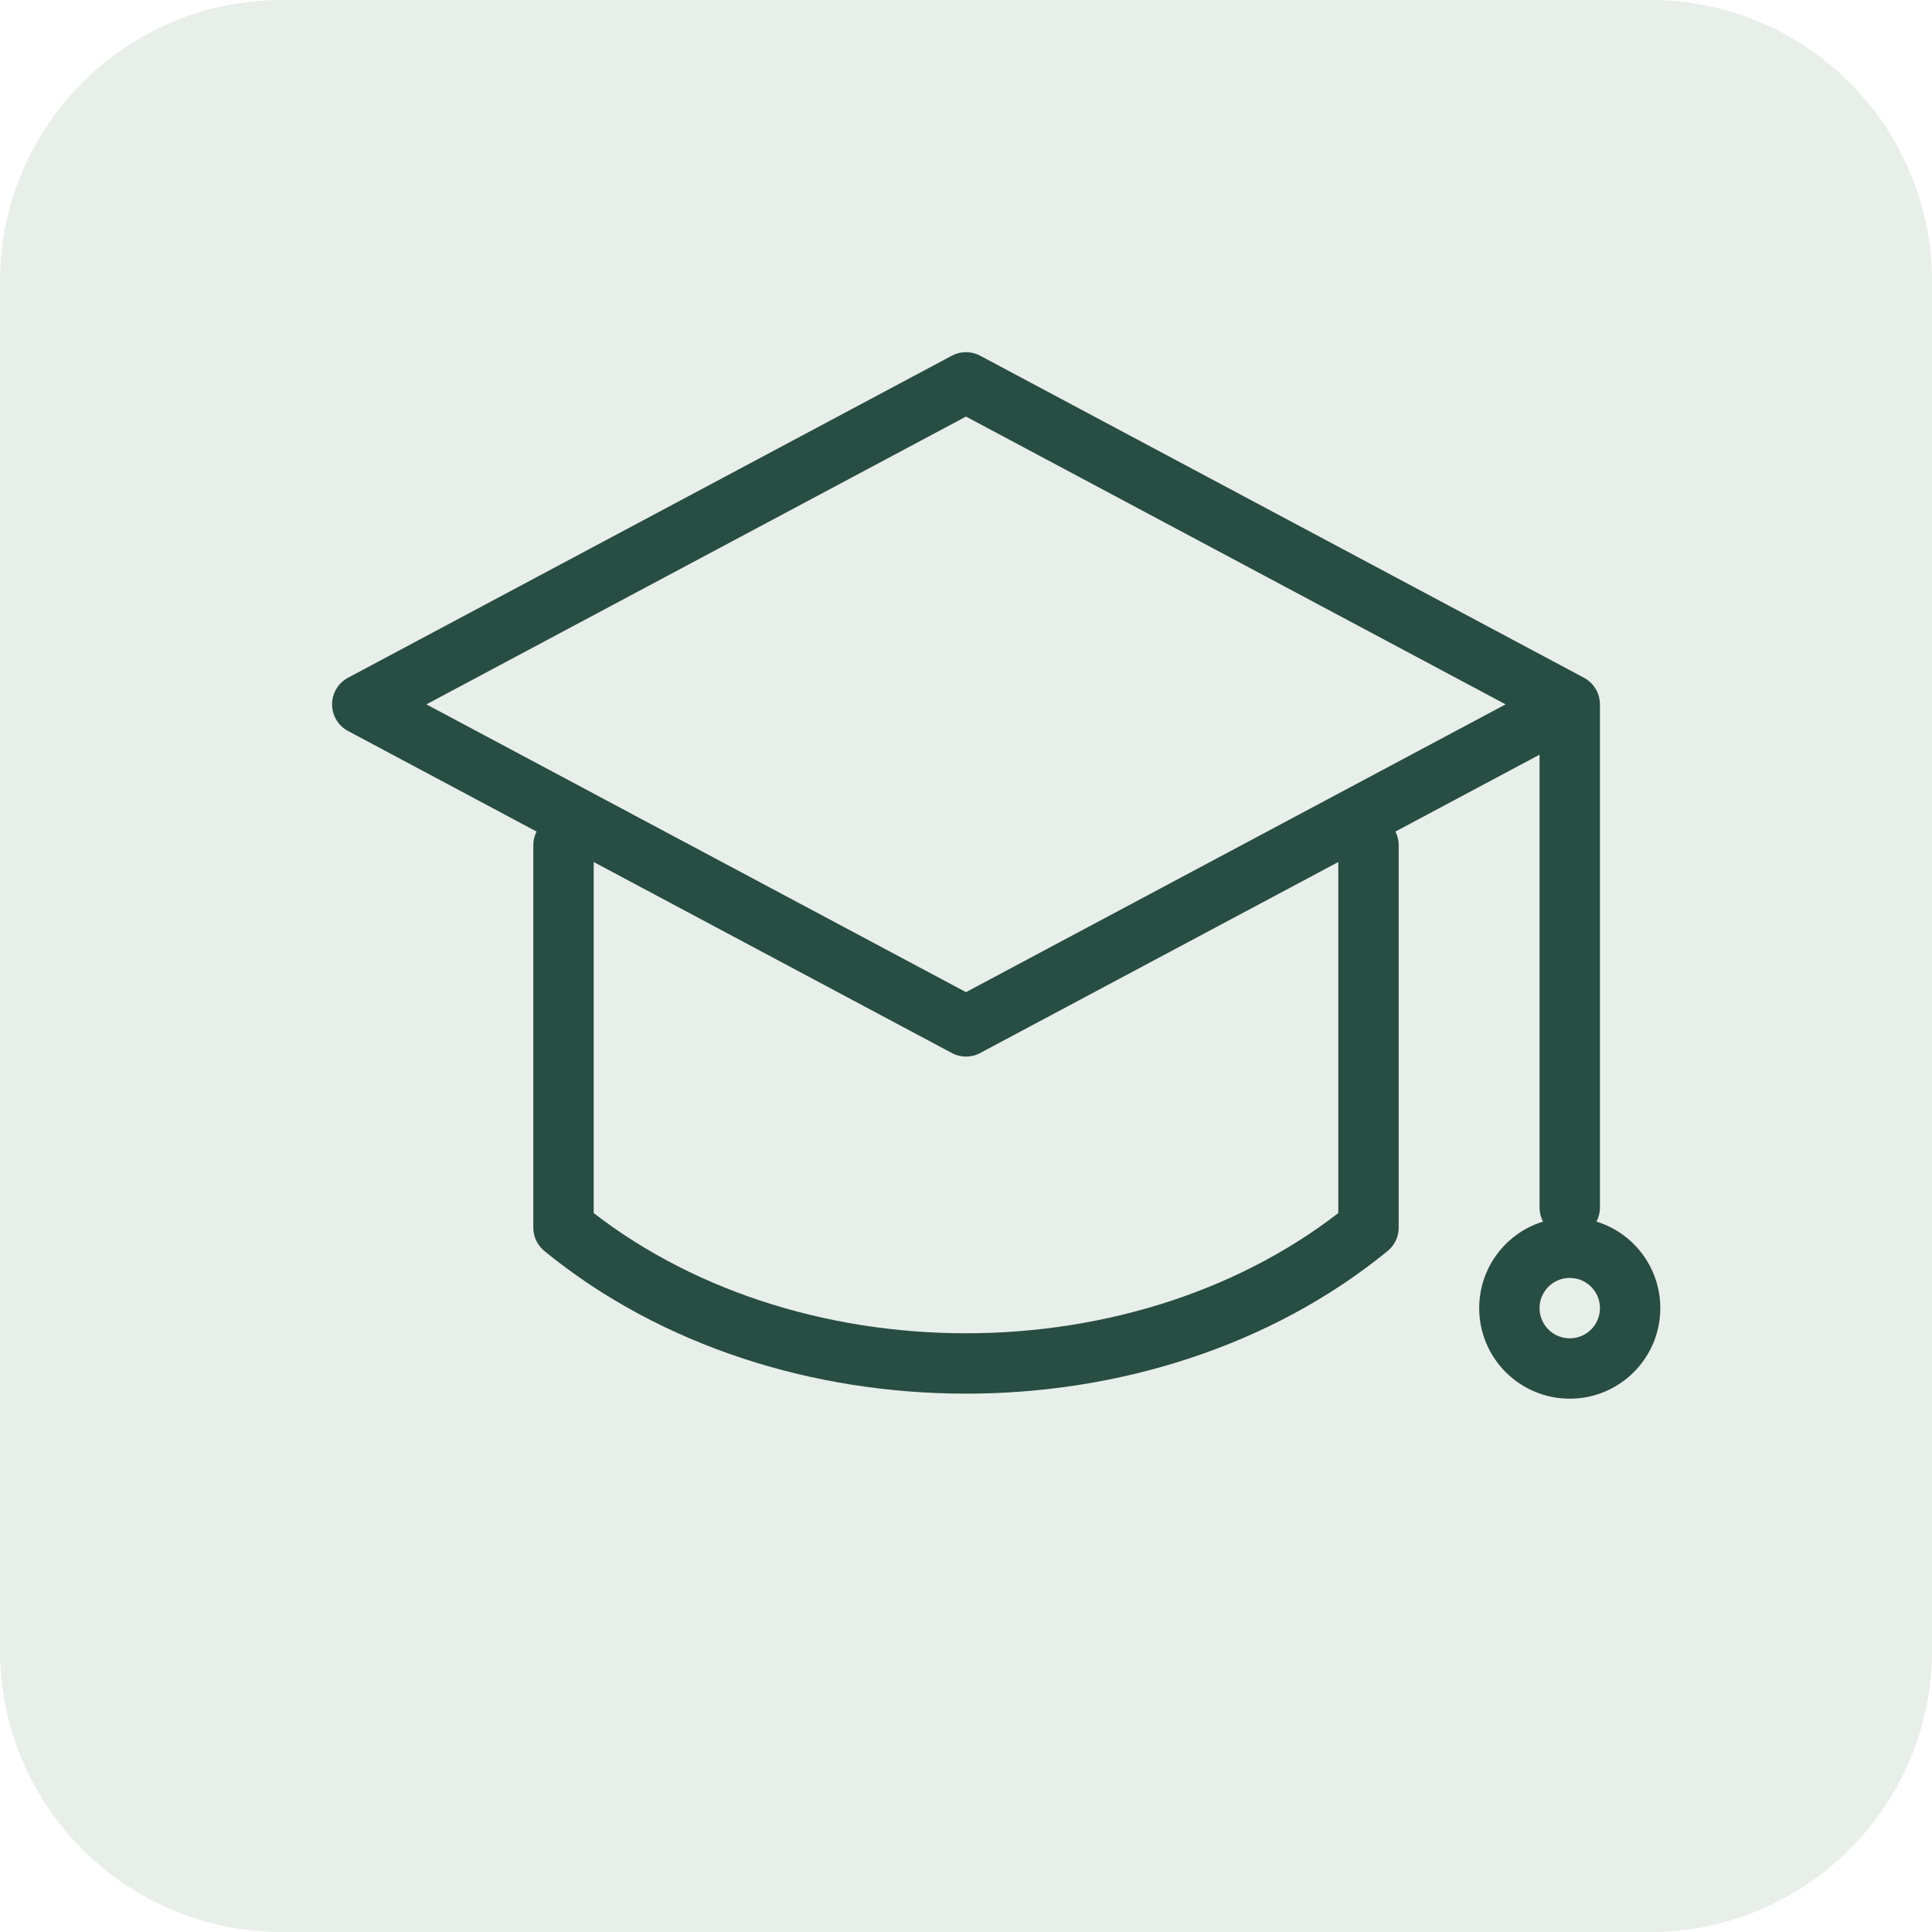
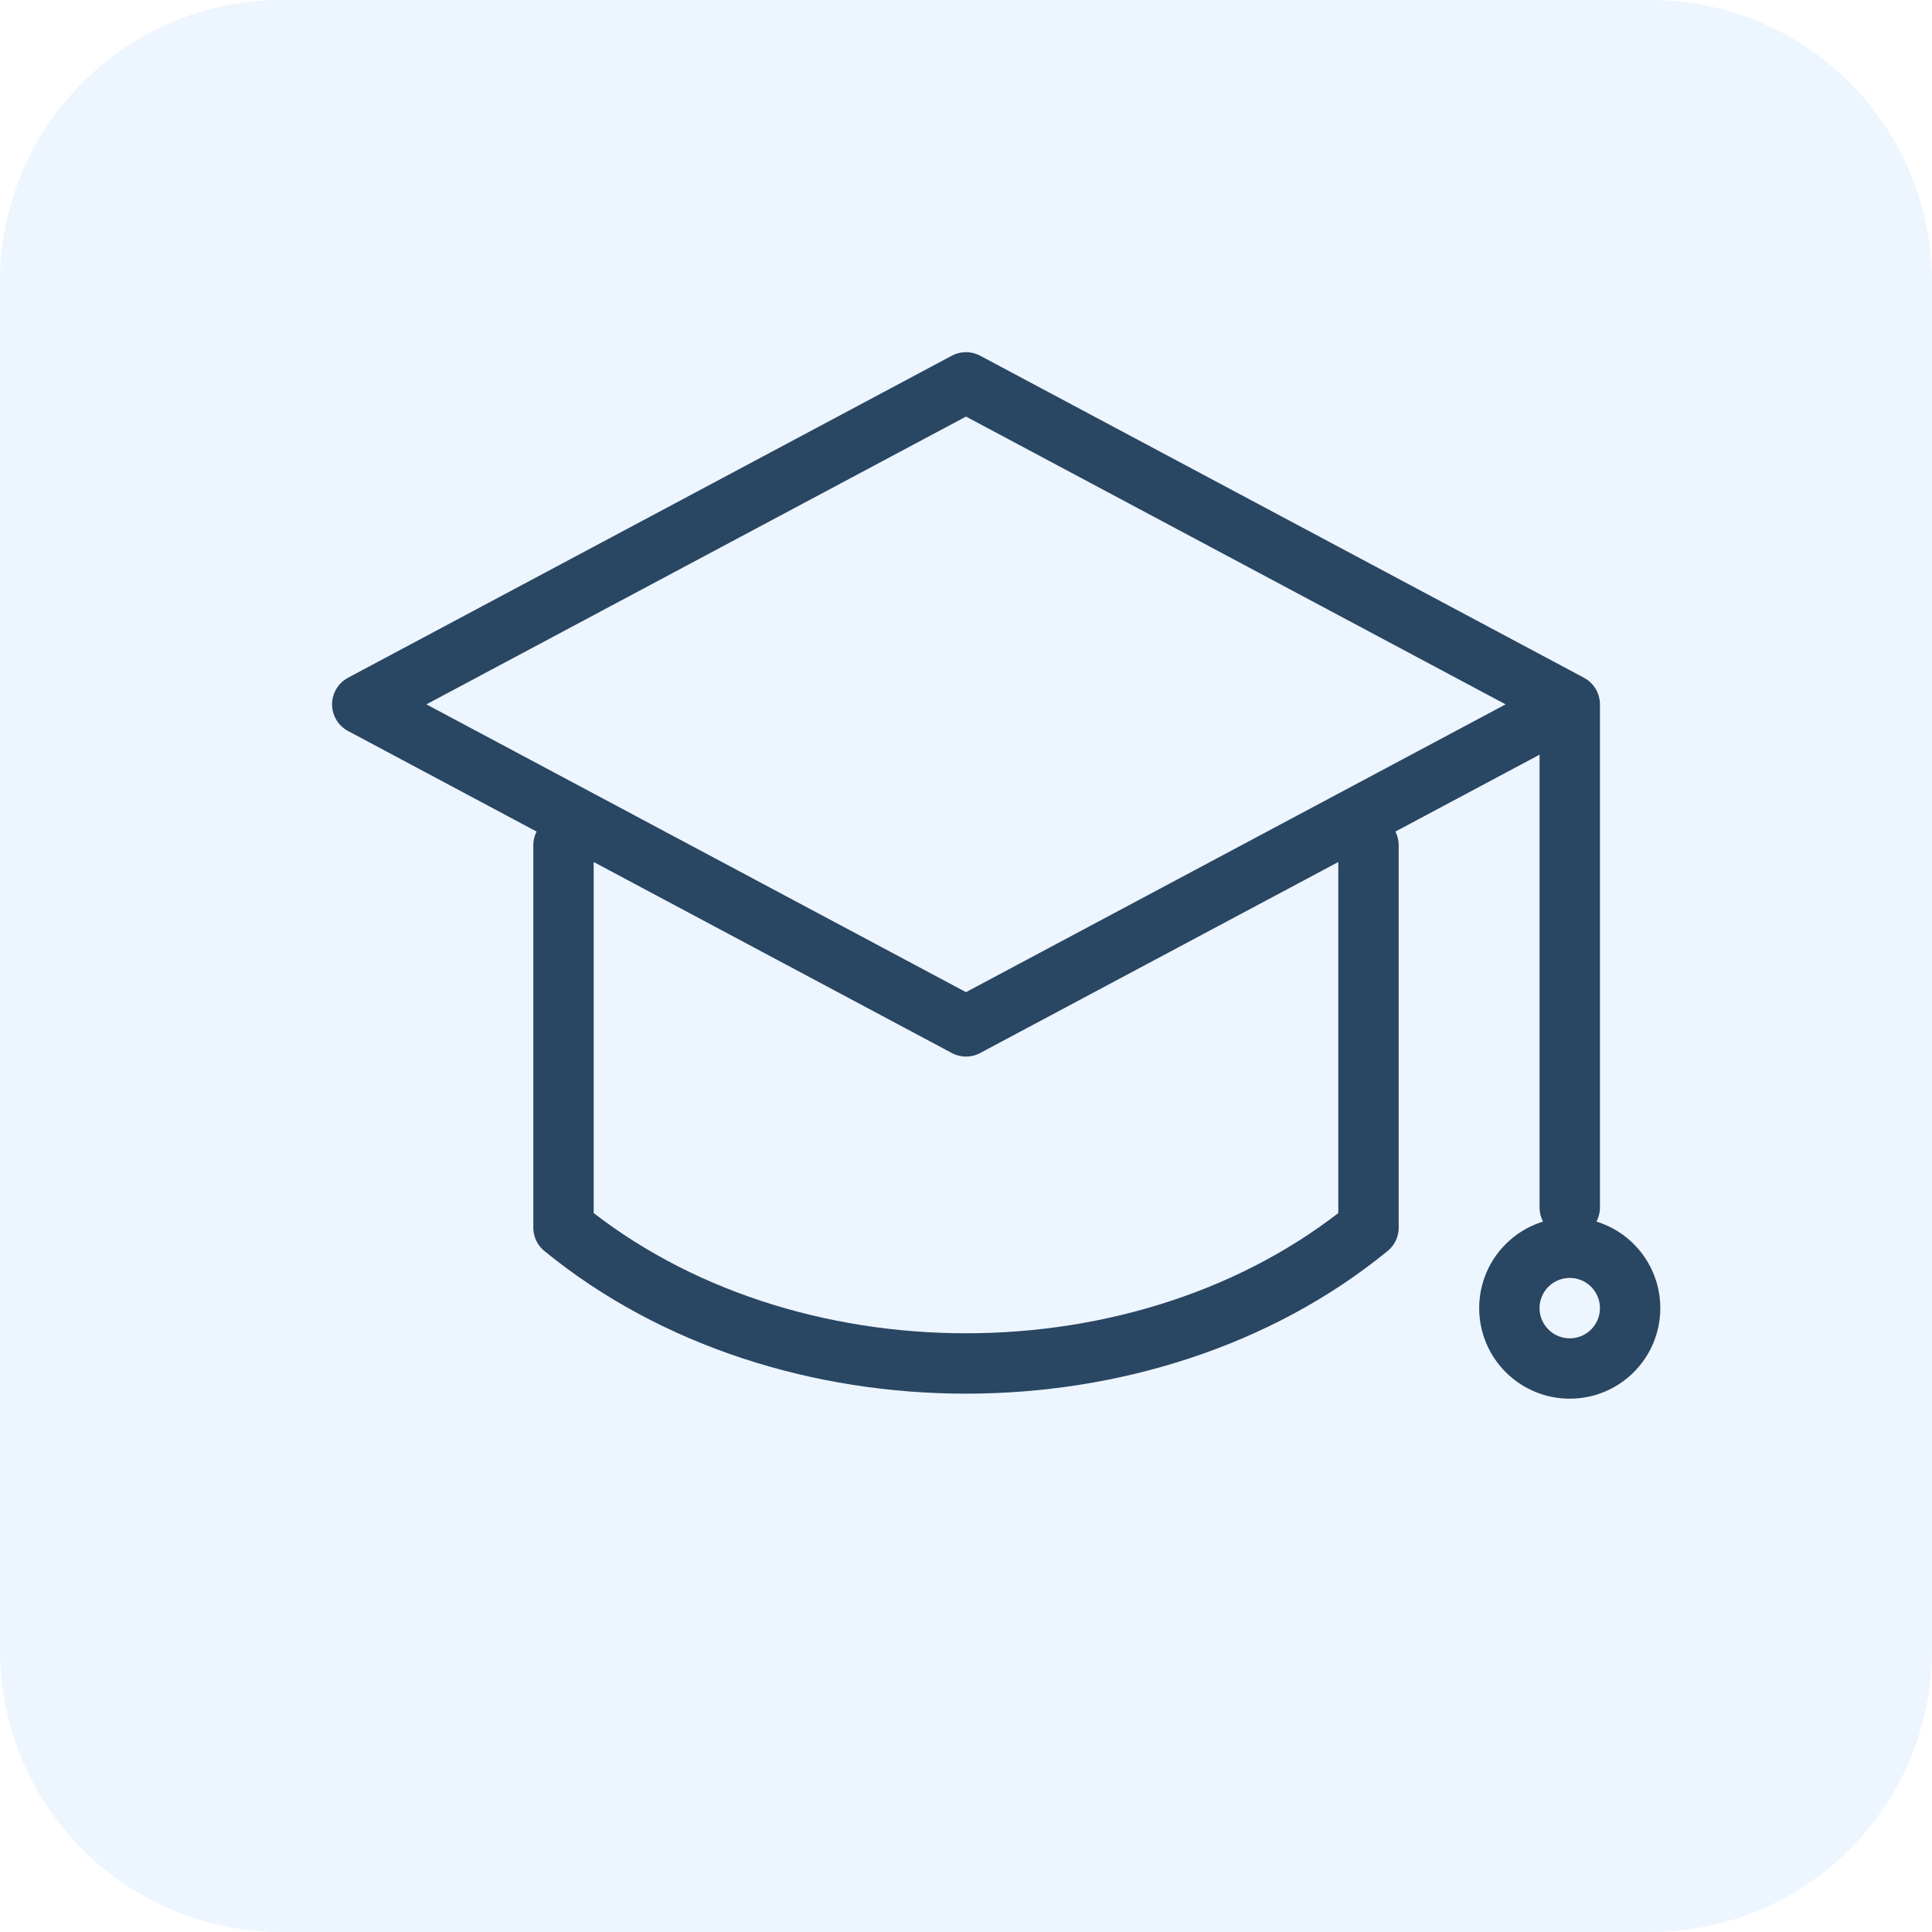
<svg xmlns="http://www.w3.org/2000/svg" width="96" height="96" viewBox="0 0 96 96">
-   <rect width="96" height="96" rx="14" fill="#e8eee9" />
-   <g fill="none" stroke="#284d43" stroke-width="3" stroke-linecap="round" stroke-linejoin="round">
+   <rect width="96" height="96" rx="14" fill="#edf5ff" />
+   <g fill="none" stroke="#294663" stroke-width="3" stroke-linecap="round" stroke-linejoin="round">
    <path d="M18 35l30-16 30 16-30 16-30-16zM28 42v19c11 9 29 9 40 0V42M78 35v25" />
    <circle cx="78" cy="65" r="3" />
  </g>
</svg>
